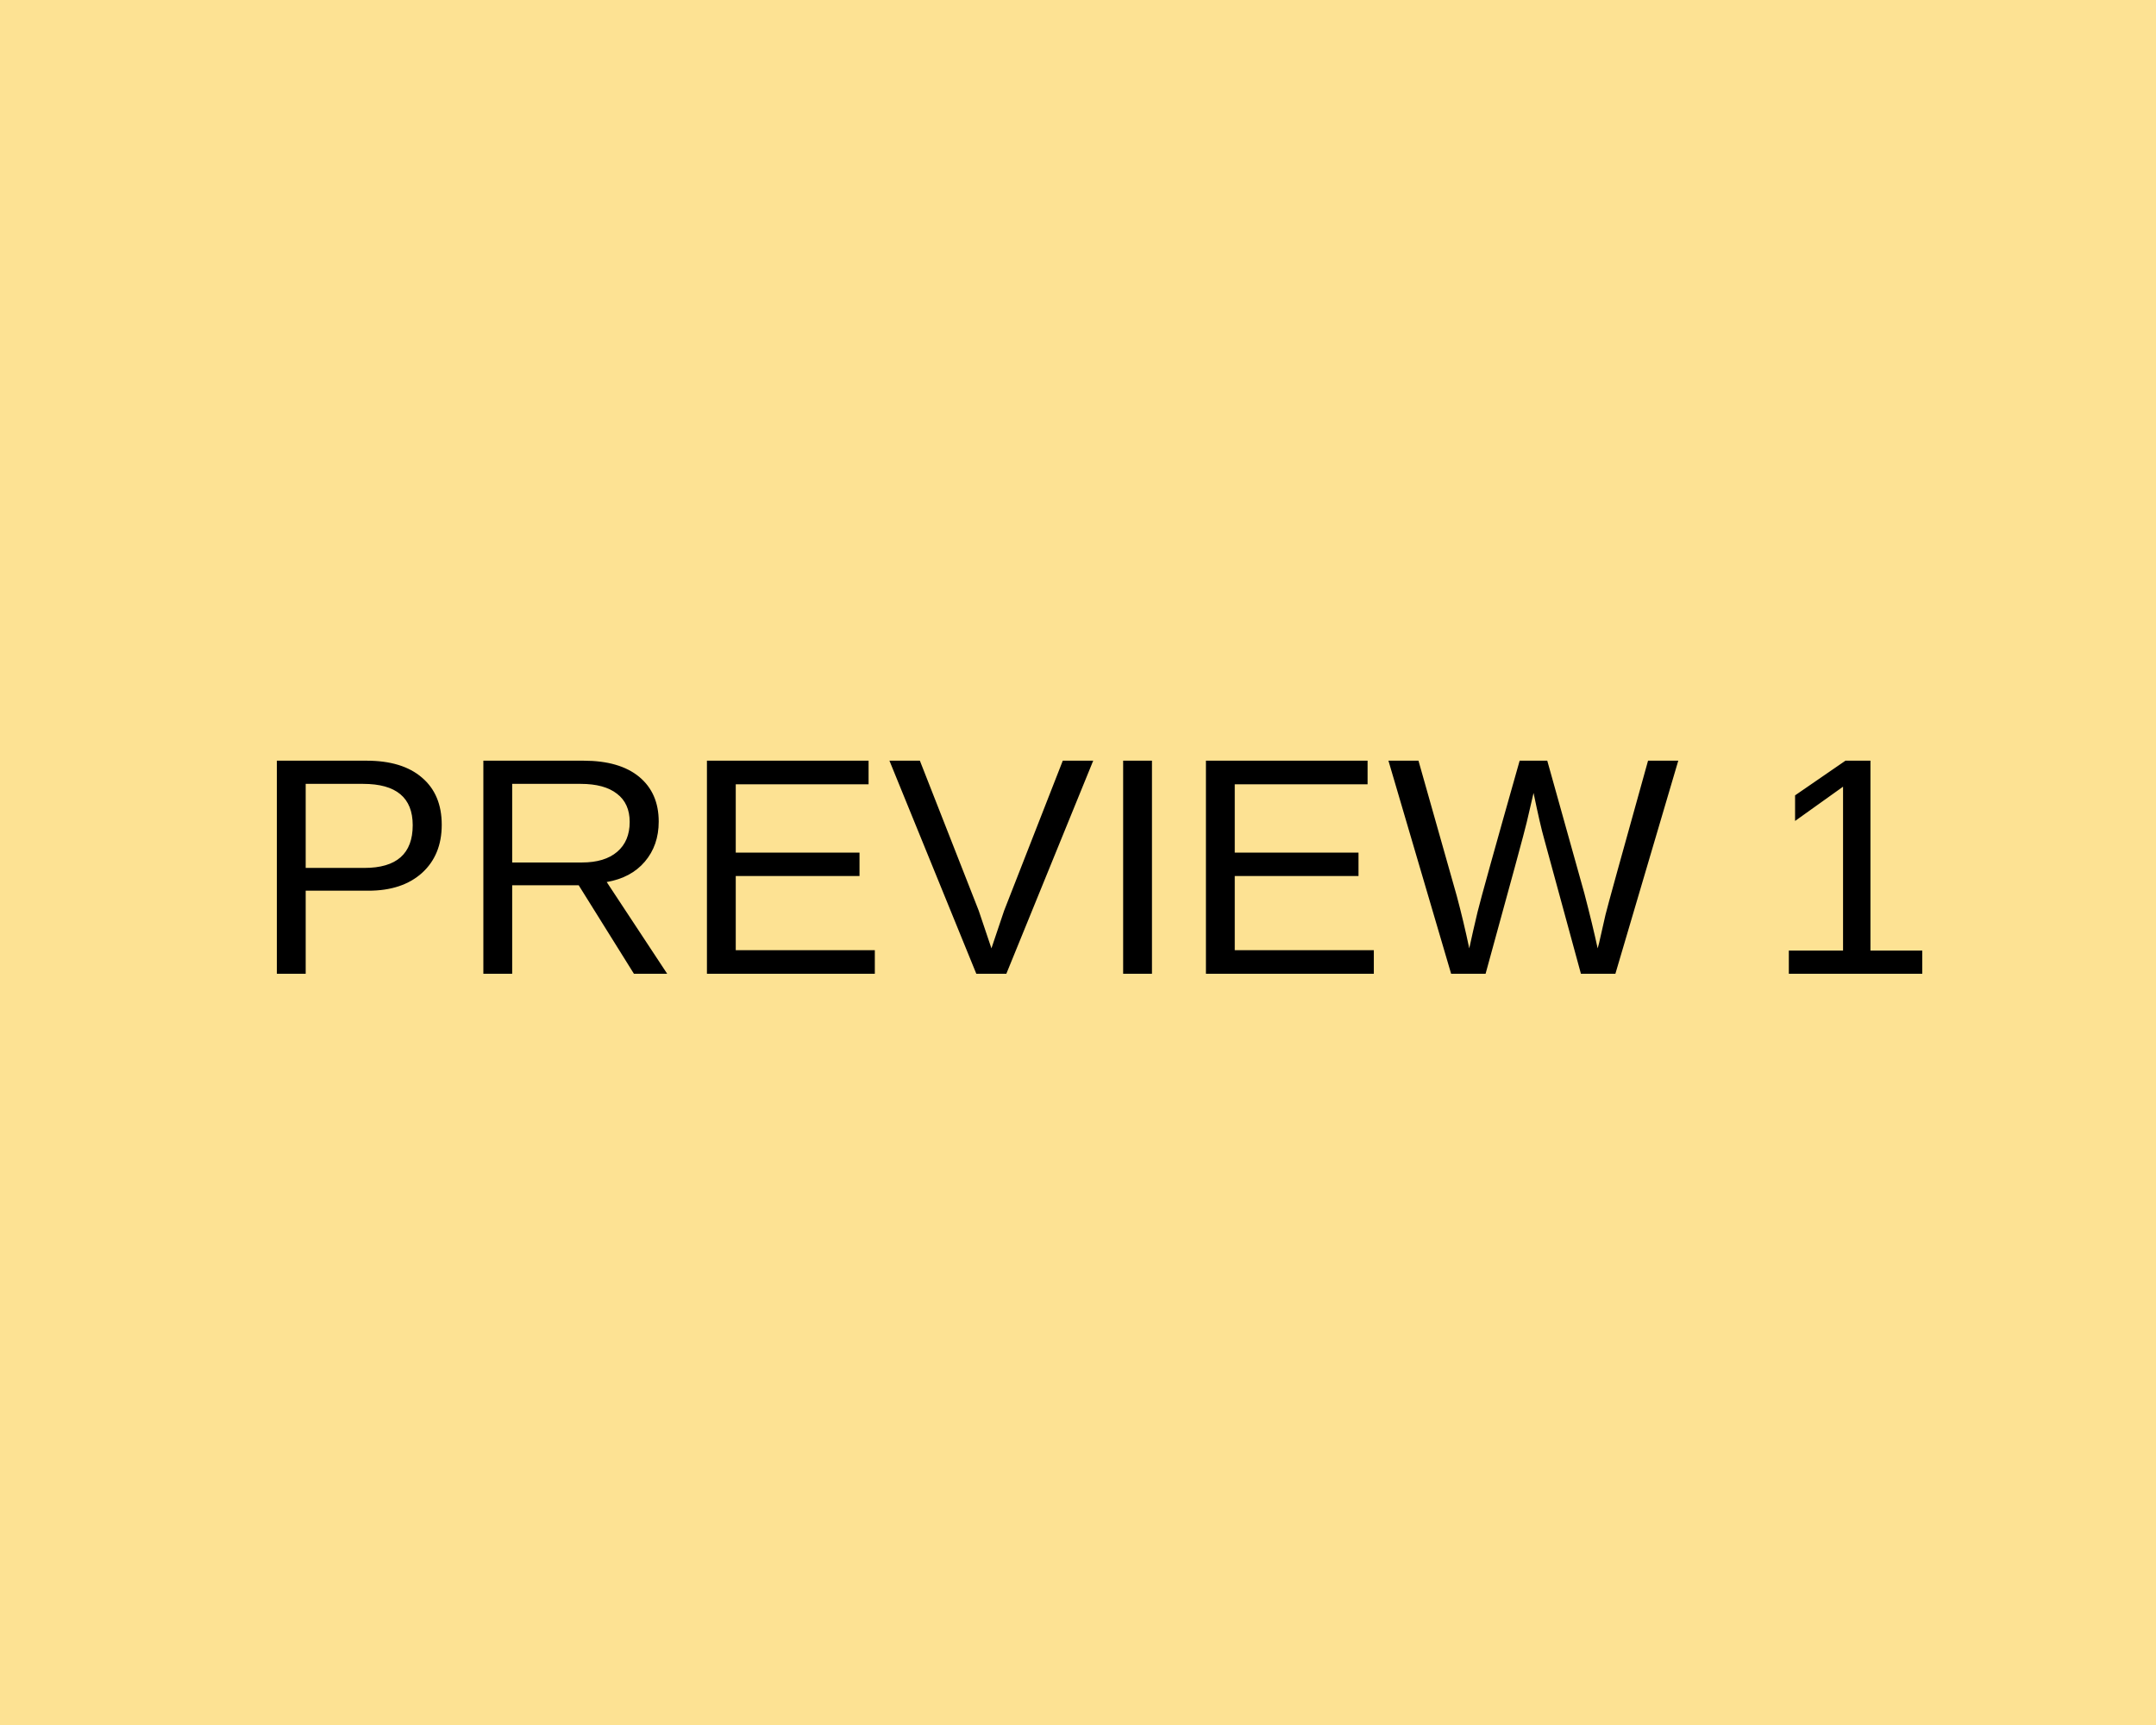
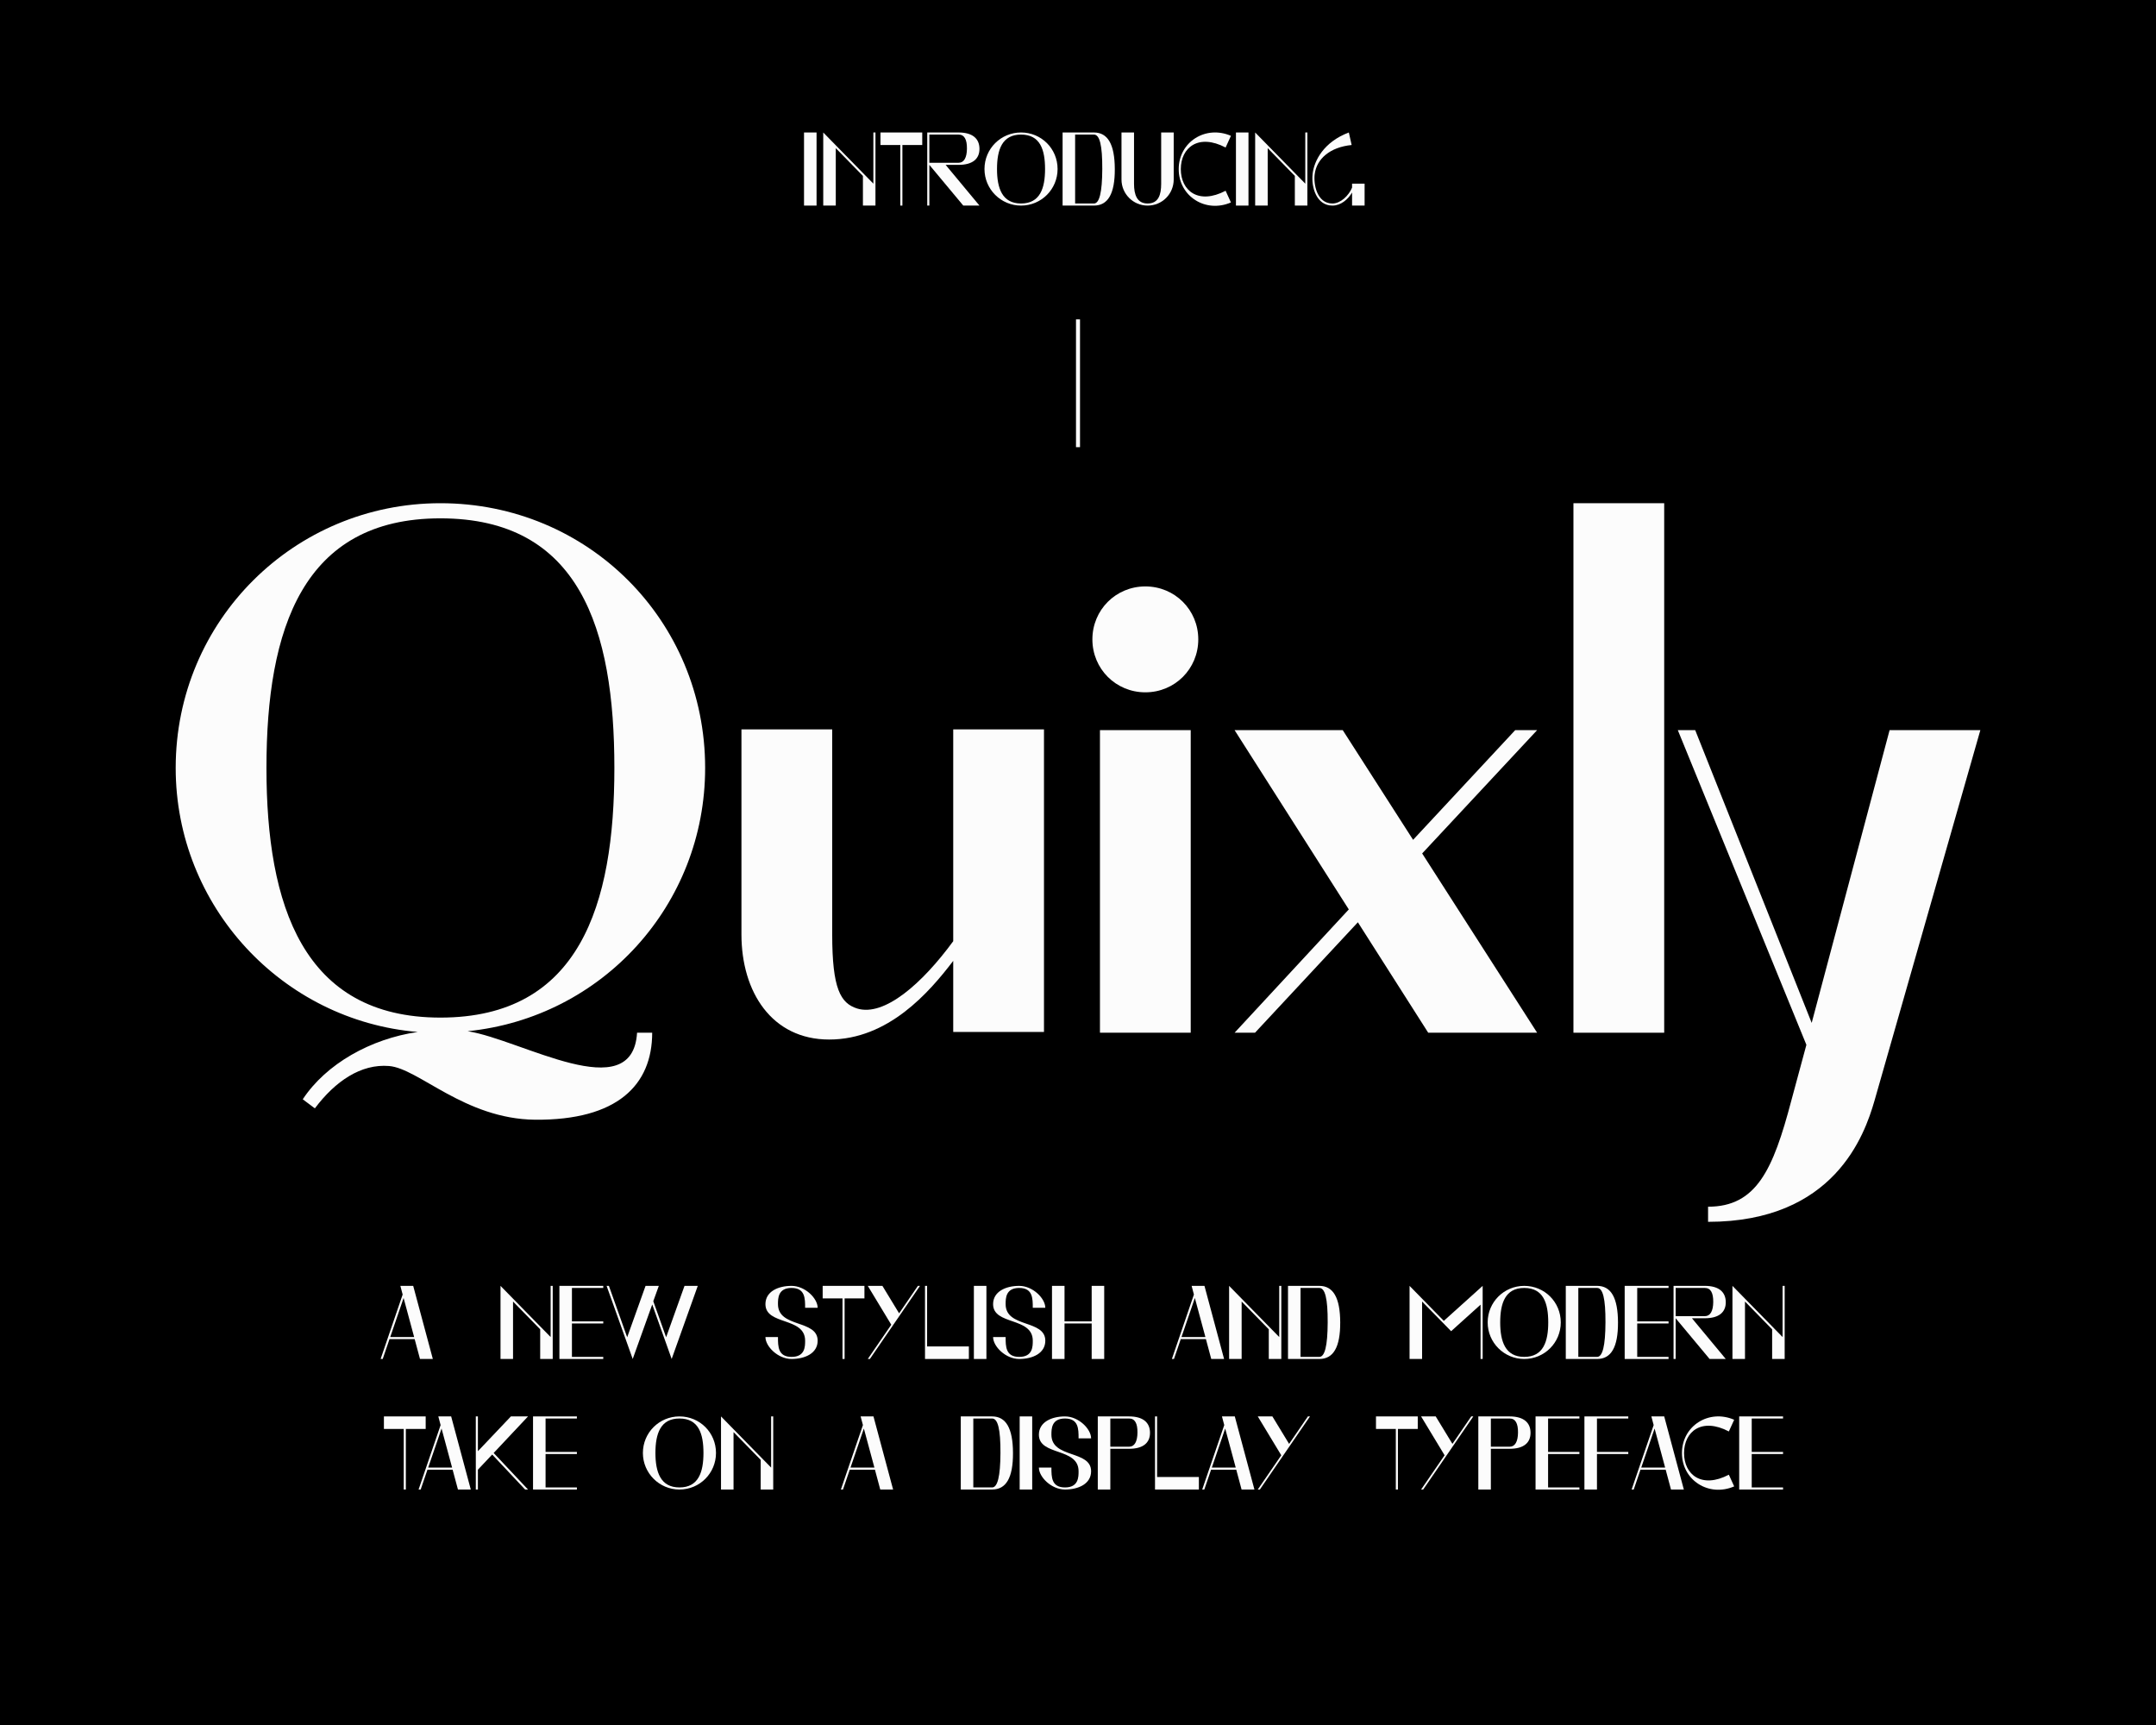
<svg xmlns="http://www.w3.org/2000/svg" width="100%" height="100%" viewBox="0 0 1350 1080" version="1.1" xml:space="preserve" style="fill-rule:evenodd;clip-rule:evenodd;stroke-linejoin:round;stroke-miterlimit:2;">
-   <rect x="0" y="0" width="1350" height="1080" style="fill:rgb(253,226,147);" />
-   <g transform="matrix(8.07714,0,0,8.07714,-1899.37,-2889.23)">
-     <g transform="matrix(24,0,0,24,385.349,433.184)">
-         </g>
-     <text x="254.65px" y="433.184px" style="font-family:'ArialMT', 'Arial', sans-serif;font-size:24px;">PREVIEW 1</text>
+   <rect id="Artboard1" x="0" y="0" width="1350" height="1080" style="fill:none;" />
+   <g id="Artboard11">
+     <rect x="0" y="0" width="1350" height="1080" />
+     <g transform="matrix(19.7333,0,0,19.7333,-8014.15,-8831.31)">
+       <path d="M420.962,480.251C425.234,479.819 428.498,476.243 428.498,471.899C428.498,467.219 424.778,463.499 420.098,463.499C415.466,463.499 411.698,467.219 411.698,471.899C411.698,476.291 415.082,479.915 419.378,480.275C417.89,480.491 416.474,481.283 415.73,482.411L416.114,482.699C416.762,481.835 417.578,481.283 418.466,481.355C419.402,481.427 420.866,483.035 423.098,483.059C425.714,483.083 426.818,481.955 426.818,480.299L426.338,480.299C426.194,482.675 422.666,480.515 420.962,480.251ZM414.578,471.899C414.578,467.483 415.73,463.979 420.098,463.979C424.514,463.979 425.618,467.483 425.618,471.899C425.618,476.243 424.514,479.819 420.098,479.819C415.73,479.819 414.578,476.243 414.578,471.899Z" style="fill:rgb(252,252,252);fill-rule:nonzero;" />
+       <path d="M436.37,477.395C435.386,478.739 434.186,479.795 433.322,479.531C432.794,479.363 432.53,478.907 432.53,477.179L432.53,470.675L429.65,470.675L429.65,477.179C429.65,479.003 430.61,480.515 432.434,480.515C434.306,480.515 435.602,479.027 436.37,478.019L436.37,480.275L439.25,480.275L439.25,470.675L436.37,470.675L436.37,477.395Z" style="fill:rgb(252,252,252);fill-rule:nonzero;" />
+       <path d="M442.466,469.499C443.402,469.499 444.146,468.755 444.146,467.819C444.146,466.883 443.402,466.139 442.466,466.139C441.53,466.139 440.786,466.883 440.786,467.819C440.786,468.755 441.53,469.499 442.466,469.499ZM443.906,480.299L443.906,470.699L441.026,470.699L441.026,480.299L443.906,480.299Z" style="fill:rgb(252,252,252);fill-rule:nonzero;" />
+       <path d="M454.202,470.699L450.962,474.179L448.73,470.699L445.298,470.699L448.922,476.387L445.298,480.299L445.946,480.299L449.21,476.795L451.442,480.299L454.898,480.299L451.25,474.611L454.898,470.699L454.202,470.699Z" style="fill:rgb(252,252,252);fill-rule:nonzero;" />
+       <rect x="456.05" y="463.499" width="2.88" height="16.8" style="fill:rgb(252,252,252);fill-rule:nonzero;" />
+       <path d="M463.61,479.987L459.914,470.699L459.362,470.699L463.442,480.683L462.962,482.459C462.386,484.643 461.858,485.819 460.322,485.819L460.322,486.299C464.33,486.299 465.29,483.539 465.602,482.459L468.962,470.699L466.082,470.699L463.61,479.987Z" style="fill:rgb(252,252,252);fill-rule:nonzero;" />
+     </g>
+     <g transform="matrix(0.138069,0,0,0.138069,-238.633,828.796)">
+       <path d="M3691.32,159.638L3602.28,-171.881L3544.03,-171.881L3554.45,-132.572L3454.52,159.638L3463.99,159.638L3494.77,69.655L3608.91,69.655L3633.07,159.638L3691.32,159.638ZM3558.71,-116.943L3606.54,60.183L3498.09,60.183L3558.71,-116.943Z" style="fill:rgb(252,252,252);fill-rule:nonzero;" />
+       <path d="M4225.54,60.183L3998.21,-171.881L3998.21,159.638L4055.04,159.638L4055.04,-100.841L4178.18,25.136L4178.18,159.638L4235.01,159.638L4235.01,-171.881L4225.54,-171.881L4225.54,60.183Z" style="fill:rgb(252,252,252);fill-rule:nonzero;" />
+       <path d="M4464.23,-171.881L4265.32,-171.881L4265.32,159.638L4464.23,159.638L4464.23,150.166L4322.15,150.166L4322.15,-1.385L4464.23,-1.385L4464.23,-10.857L4322.15,-10.857L4322.15,-162.409L4464.23,-162.409L4464.23,-171.881Z" style="fill:rgb(252,252,252);fill-rule:nonzero;" />
+       <path d="M4832.69,-171.881L4749.34,61.13L4691.08,-102.262L4716.19,-171.881L4656.04,-171.881L4572.68,61.13L4489.8,-171.881L4479.39,-171.881L4597.78,159.638L4686.35,-87.58L4774.44,159.638L4892.84,-171.881L4832.69,-171.881Z" style="fill:rgb(252,252,252);fill-rule:nonzero;" />
+       <path d="M5256.56,-89.001C5256.56,-115.049 5256.56,-162.409 5318.13,-162.409C5379.7,-162.409 5379.7,-115.049 5379.7,-72.425L5436.53,-72.425C5436.53,-115.049 5379.7,-171.881 5318.13,-171.881C5256.56,-171.881 5199.73,-145.833 5199.73,-89.001C5199.73,8.087 5379.7,-32.169 5379.7,76.759C5379.7,102.807 5379.7,150.166 5318.13,150.166C5256.56,150.166 5256.56,102.807 5256.56,60.183L5199.73,60.183C5199.73,102.807 5256.56,159.638 5318.13,159.638C5379.7,159.638 5436.53,133.59 5436.53,76.759C5436.53,-20.329 5256.56,19.927 5256.56,-89.001Z" style="fill:rgb(252,252,252);fill-rule:nonzero;" />
+       <path d="M5648.7,-171.881L5459.26,-171.881L5459.26,-115.049L5549.24,-115.049L5549.24,159.638L5558.72,159.638L5558.72,-115.049L5648.7,-115.049L5648.7,-171.881Z" style="fill:rgb(252,252,252);fill-rule:nonzero;" />
+       <path d="M5805.94,-47.324L5730.16,-171.881L5663.86,-171.881L5770.41,4.298L5663.86,159.638L5673.33,159.638L5900.65,-171.881L5891.18,-171.881L5805.94,-47.324Z" style="fill:rgb(252,252,252);fill-rule:nonzero;" />
+       <path d="M5932.86,-171.881L5923.39,-171.881L5923.39,159.638L6122.3,159.638L6122.3,102.807L5932.86,102.807L5932.86,-171.881Z" style="fill:rgb(252,252,252);fill-rule:nonzero;" />
+       <rect x="6145.03" y="-171.881" width="56.832" height="331.519" style="fill:rgb(252,252,252);fill-rule:nonzero;" />
+       <path d="M6289.01,-89.001C6289.01,-115.049 6289.01,-162.409 6350.57,-162.409C6412.14,-162.409 6412.14,-115.049 6412.14,-72.425L6468.97,-72.425C6468.97,-115.049 6412.14,-171.881 6350.57,-171.881C6289.01,-171.881 6232.17,-145.833 6232.17,-89.001C6232.17,8.087 6412.14,-32.169 6412.14,76.759C6412.14,102.807 6412.14,150.166 6350.57,150.166C6289.01,150.166 6289.01,102.807 6289.01,60.183L6232.17,60.183C6232.17,102.807 6289.01,159.638 6350.57,159.638C6412.14,159.638 6468.97,133.59 6468.97,76.759C6468.97,-20.329 6289.01,19.927 6289.01,-89.001Z" style="fill:rgb(252,252,252);fill-rule:nonzero;" />
+       <path d="M6679.25,-10.857L6556.11,-10.857L6556.11,-171.881L6499.28,-171.881L6499.28,159.638L6556.11,159.638L6556.11,-1.385L6679.25,-1.385L6679.25,159.638L6736.08,159.638L6736.08,-171.881L6679.25,-171.881L6679.25,-10.857Z" style="fill:rgb(252,252,252);fill-rule:nonzero;" />
+       <path d="M7279.77,159.638L7190.74,-171.881L7132.49,-171.881L7142.9,-132.572L7042.98,159.638L7052.45,159.638L7083.23,69.655L7197.37,69.655L7221.52,159.638L7279.77,159.638ZM7147.17,-116.943L7195,60.183L7086.55,60.183L7147.17,-116.943Z" style="fill:rgb(252,252,252);fill-rule:nonzero;" />
+       <path d="M7529.83,60.183L7302.51,-171.881L7302.51,159.638L7359.34,159.638L7359.34,-100.841L7482.47,25.136L7482.47,159.638L7539.31,159.638L7539.31,-171.881L7529.83,-171.881L7529.83,60.183Z" style="fill:rgb(252,252,252);fill-rule:nonzero;" />
+       <path d="M7806.42,-6.121C7805.94,-118.364 7774.69,-171.881 7711.7,-171.881L7569.62,-171.881L7569.62,159.638L7711.7,159.638C7775.16,159.638 7806.89,106.595 7806.42,-6.121ZM7749.58,-6.121C7749.11,100.912 7736.32,150.166 7711.7,150.166L7626.45,150.166L7626.45,-162.409L7711.7,-162.409C7737.74,-162.409 7750.06,-114.575 7749.58,-6.121Z" style="fill:rgb(252,252,252);fill-rule:nonzero;" />
+       <path d="M8120.89,-171.881L8120.89,159.638L8177.72,159.638L8177.72,-100.841L8309.38,33.661L8442.93,-86.633L8442.93,159.638L8452.4,159.638L8452.4,-171.881L8276.23,-13.225L8120.89,-171.881Z" style="fill:rgb(252,252,252);fill-rule:nonzero;" />
+       <path d="M8640.9,159.638C8733.25,159.638 8806.66,85.283 8806.66,-6.121C8806.66,-98.473 8733.25,-171.881 8640.9,-171.881C8549.49,-171.881 8475.14,-98.473 8475.14,-6.121C8475.14,85.283 8549.49,159.638 8640.9,159.638ZM8640.9,150.166C8554.7,150.166 8531.97,79.6 8531.97,-6.121C8531.97,-93.263 8554.7,-162.409 8640.9,-162.409C8728.04,-162.409 8749.82,-93.263 8749.82,-6.121C8749.82,79.6 8728.04,150.166 8640.9,150.166Z" style="fill:rgb(252,252,252);fill-rule:nonzero;" />
+       <path d="M9066.19,-6.121C9065.72,-118.364 9034.46,-171.881 8971.47,-171.881L8829.39,-171.881L8829.39,159.638L8971.47,159.638C9034.93,159.638 9066.66,106.595 9066.19,-6.121ZM9009.36,-6.121C9008.88,100.912 8996.1,150.166 8971.47,150.166L8886.22,150.166L8886.22,-162.409L8971.47,-162.409C8997.52,-162.409 9009.83,-114.575 9009.36,-6.121Z" style="fill:rgb(252,252,252);fill-rule:nonzero;" />
+       <path d="M9295.41,-171.881L9096.5,-171.881L9096.5,159.638L9295.41,159.638L9295.41,150.166L9153.33,150.166L9153.33,-1.385L9295.41,-1.385L9295.41,-10.857L9153.33,-10.857L9153.33,-162.409L9295.41,-162.409L9295.41,-171.881Z" style="fill:rgb(252,252,252);fill-rule:nonzero;" />
+       <path d="M9460.22,-25.065C9523.68,-25.065 9555.42,-52.06 9554.94,-98.473C9554.47,-144.412 9523.21,-171.881 9460.22,-171.881L9318.14,-171.881L9318.14,159.638L9327.61,159.638L9327.61,-25.065L9481.53,159.638L9554.94,159.638L9401.5,-25.065L9460.22,-25.065ZM9460.22,-162.409C9486.27,-162.409 9498.58,-140.623 9498.11,-98.473C9497.64,-57.743 9484.85,-34.537 9460.22,-34.537L9327.61,-34.537L9327.61,-162.409L9460.22,-162.409Z" style="fill:rgb(252,252,252);fill-rule:nonzero;" />
+       <path d="M9812.58,60.183L9585.25,-171.881L9585.25,159.638L9642.08,159.638L9642.08,-100.841L9765.22,25.136L9765.22,159.638L9822.05,159.638L9822.05,-171.881L9812.58,-171.881L9812.58,60.183Z" style="fill:rgb(252,252,252);fill-rule:nonzero;" />
+       <path d="M3658.88,420.118L3469.44,420.118L3469.44,476.949L3559.42,476.949L3559.42,751.637L3568.89,751.637L3568.89,476.949L3658.88,476.949L3658.88,420.118Z" style="fill:rgb(252,252,252);fill-rule:nonzero;" />
+       <path d="M3863.47,751.637L3774.43,420.118L3716.18,420.118L3726.6,459.426L3626.67,751.637L3636.14,751.637L3666.93,661.653L3781.06,661.653L3805.22,751.637L3863.47,751.637ZM3730.86,475.055L3778.7,652.181L3670.24,652.181L3730.86,475.055Z" style="fill:rgb(252,252,252);fill-rule:nonzero;" />
+       <path d="M4045.33,420.118L3895.68,577.826L3895.68,420.118L3886.2,420.118L3886.2,751.637L3895.68,751.637L3895.68,661.653L3960.56,592.981L4109.74,751.637L4123,751.637L3967.19,585.877L4123,420.118L4045.33,420.118Z" style="fill:rgb(252,252,252);fill-rule:nonzero;" />
+       <path d="M4344.65,420.118L4145.73,420.118L4145.73,751.637L4344.65,751.637L4344.65,742.165L4202.57,742.165L4202.57,590.613L4344.65,590.613L4344.65,581.141L4202.57,581.141L4202.57,429.59L4344.65,429.59L4344.65,420.118Z" style="fill:rgb(252,252,252);fill-rule:nonzero;" />
+       <path d="M4809.72,751.637C4902.07,751.637 4975.48,677.282 4975.48,585.877C4975.48,493.525 4902.07,420.118 4809.72,420.118C4718.32,420.118 4643.96,493.525 4643.96,585.877C4643.96,677.282 4718.32,751.637 4809.72,751.637ZM4809.72,742.165C4723.53,742.165 4700.79,671.599 4700.79,585.877C4700.79,498.735 4723.53,429.59 4809.72,429.59C4896.86,429.59 4918.65,498.735 4918.65,585.877C4918.65,671.599 4896.86,742.165 4809.72,742.165Z" style="fill:rgb(252,252,252);fill-rule:nonzero;" />
+       <path d="M5225.54,652.181L4998.21,420.118L4998.21,751.637L5055.04,751.637L5055.04,491.157L5178.18,617.135L5178.18,751.637L5235.01,751.637L5235.01,420.118L5225.54,420.118L5225.54,652.181Z" style="fill:rgb(252,252,252);fill-rule:nonzero;" />
+       <path d="M5778.7,751.637L5689.67,420.118L5631.41,420.118L5641.83,459.426L5541.9,751.637L5551.38,751.637L5582.16,661.653L5696.3,661.653L5720.45,751.637L5778.7,751.637ZM5646.1,475.055L5693.93,652.181L5585.48,652.181L5646.1,475.055Z" style="fill:rgb(252,252,252);fill-rule:nonzero;" />
+       <path d="M6322.39,585.877C6321.92,473.634 6290.66,420.118 6227.68,420.118L6085.6,420.118L6085.6,751.637L6227.68,751.637C6291.14,751.637 6322.87,698.594 6322.39,585.877ZM6265.56,585.877C6265.09,692.91 6252.3,742.165 6227.68,742.165L6142.43,742.165L6142.43,429.59L6227.68,429.59C6253.72,429.59 6266.04,477.423 6265.56,585.877Z" style="fill:rgb(252,252,252);fill-rule:nonzero;" />
+       <rect x="6352.7" y="420.118" width="56.832" height="331.519" style="fill:rgb(252,252,252);fill-rule:nonzero;" />
+       <path d="M6496.68,502.997C6496.68,476.949 6496.68,429.59 6558.25,429.59C6619.81,429.59 6619.81,476.949 6619.81,519.573L6676.65,519.573C6676.65,476.949 6619.81,420.118 6558.25,420.118C6496.68,420.118 6439.85,446.166 6439.85,502.997C6439.85,600.085 6619.81,559.829 6619.81,668.757C6619.81,694.805 6619.81,742.165 6558.25,742.165C6496.68,742.165 6496.68,694.805 6496.68,652.181L6439.85,652.181C6439.85,694.805 6496.68,751.637 6558.25,751.637C6619.81,751.637 6676.65,725.589 6676.65,668.757C6676.65,571.669 6496.68,611.925 6496.68,502.997Z" style="fill:rgb(252,252,252);fill-rule:nonzero;" />
+       <path d="M6943.76,493.525C6943.28,447.586 6912.03,420.118 6849.04,420.118L6706.96,420.118L6706.96,751.637L6763.79,751.637L6763.79,566.933L6849.04,566.933C6912.5,566.933 6944.23,539.938 6943.76,493.525ZM6886.92,493.525C6886.45,534.255 6873.66,557.461 6849.04,557.461L6763.79,557.461L6763.79,429.59L6849.04,429.59C6875.08,429.59 6887.4,451.375 6886.92,493.525Z" style="fill:rgb(252,252,252);fill-rule:nonzero;" />
+       <path d="M6975.96,420.118L6966.49,420.118L6966.49,751.637L7165.4,751.637L7165.4,694.805L6975.96,694.805L6975.96,420.118Z" style="fill:rgb(252,252,252);fill-rule:nonzero;" />
+       <path d="M7417.36,751.637L7328.32,420.118L7270.07,420.118L7280.49,459.426L7180.56,751.637L7190.03,751.637L7220.81,661.653L7334.95,661.653L7359.1,751.637L7417.36,751.637ZM7284.75,475.055L7332.58,652.181L7224.13,652.181L7284.75,475.055Z" style="fill:rgb(252,252,252);fill-rule:nonzero;" />
+       <path d="M7574.59,544.674L7498.81,420.118L7432.51,420.118L7539.07,596.296L7432.51,751.637L7441.98,751.637L7669.31,420.118L7659.84,420.118L7574.59,544.674Z" style="fill:rgb(252,252,252);fill-rule:nonzero;" />
+       <path d="M8158.06,420.118L7968.62,420.118L7968.62,476.949L8058.61,476.949L8058.61,751.637L8068.08,751.637L8068.08,476.949L8158.06,476.949L8158.06,420.118Z" style="fill:rgb(252,252,252);fill-rule:nonzero;" />
+       <path d="M8315.3,544.674L8239.52,420.118L8173.22,420.118L8279.78,596.296L8173.22,751.637L8182.69,751.637L8410.02,420.118L8400.55,420.118L8315.3,544.674Z" style="fill:rgb(252,252,252);fill-rule:nonzero;" />
+       <path d="M8669.55,493.525C8669.08,447.586 8637.82,420.118 8574.83,420.118L8432.75,420.118L8432.75,751.637L8489.58,751.637L8489.58,566.933L8574.83,566.933C8638.29,566.933 8670.02,539.938 8669.55,493.525ZM8612.72,493.525C8612.24,534.255 8599.46,557.461 8574.83,557.461L8489.58,557.461L8489.58,429.59L8574.83,429.59C8600.88,429.59 8613.19,451.375 8612.72,493.525Z" style="fill:rgb(252,252,252);fill-rule:nonzero;" />
+       <path d="M8891.19,420.118L8692.28,420.118L8692.28,751.637L8891.19,751.637L8891.19,742.165L8749.11,742.165L8749.11,590.613L8891.19,590.613L8891.19,581.141L8749.11,581.141L8749.11,429.59L8891.19,429.59L8891.19,420.118Z" style="fill:rgb(252,252,252);fill-rule:nonzero;" />
+       <path d="M9112.84,420.118L8913.93,420.118L8913.93,751.637L8970.76,751.637L8970.76,590.613L9112.84,590.613L9112.84,581.141L8970.76,581.141L8970.76,429.59L9112.84,429.59L9112.84,420.118Z" style="fill:rgb(252,252,252);fill-rule:nonzero;" />
+       <path d="M9364.79,751.637L9275.76,420.118L9217.5,420.118L9227.92,459.426L9127.99,751.637L9137.47,751.637L9168.25,661.653L9282.39,661.653L9306.54,751.637L9364.79,751.637ZM9232.18,475.055L9280.02,652.181L9171.56,652.181L9232.18,475.055Z" style="fill:rgb(252,252,252);fill-rule:nonzero;" />
+       <path d="M9356.27,586.351C9356.27,709.486 9477.98,787.157 9593.07,737.429L9568.91,684.386C9446.25,748.795 9365.74,684.859 9365.74,586.351C9365.74,487.842 9446.25,423.906 9568.91,488.316L9593.07,435.273C9477.98,385.545 9356.27,463.215 9356.27,586.351Z" style="fill:rgb(252,252,252);fill-rule:nonzero;" />
+       <path d="M9814.71,420.118L9615.8,420.118L9615.8,751.637L9814.71,751.637L9814.71,742.165L9672.63,742.165L9672.63,590.613L9814.71,590.613L9814.71,581.141L9672.63,581.141L9672.63,429.59L9814.71,429.59L9814.71,420.118Z" style="fill:rgb(252,252,252);fill-rule:nonzero;" />
+     </g>
+     <g transform="matrix(0.138069,0,0,0.138069,-238.633,106.676)">
+       <rect x="5374.72" y="-171.881" width="56.832" height="331.519" style="fill:rgb(252,252,252);fill-rule:nonzero;" />
+       <path d="M5689.19,60.183L5461.87,-171.881L5461.87,159.638L5518.7,159.638L5518.7,-100.841L5641.83,25.136L5641.83,159.638L5698.66,159.638L5698.66,-171.881L5689.19,-171.881L5689.19,60.183Z" style="fill:rgb(252,252,252);fill-rule:nonzero;" />
+       <path d="M5910.84,-171.881L5721.4,-171.881L5721.4,-115.049L5811.38,-115.049L5811.38,159.638L5820.85,159.638L5820.85,-115.049L5910.84,-115.049L5910.84,-171.881Z" style="fill:rgb(252,252,252);fill-rule:nonzero;" />
+       <path d="M6075.65,-25.065C6139.11,-25.065 6170.84,-52.06 6170.37,-98.473C6169.9,-144.412 6138.64,-171.881 6075.65,-171.881L5933.57,-171.881L5933.57,159.638L5943.04,159.638L5943.04,-25.065L6096.96,159.638L6170.37,159.638L6016.92,-25.065L6075.65,-25.065ZM6075.65,-162.409C6101.7,-162.409 6114.01,-140.623 6113.54,-98.473C6113.06,-57.743 6100.28,-34.537 6075.65,-34.537L5943.04,-34.537L5943.04,-162.409L6075.65,-162.409Z" style="fill:rgb(252,252,252);fill-rule:nonzero;" />
+       <path d="M6358.86,159.638C6451.21,159.638 6524.62,85.283 6524.62,-6.121C6524.62,-98.473 6451.21,-171.881 6358.86,-171.881C6267.46,-171.881 6193.1,-98.473 6193.1,-6.121C6193.1,85.283 6267.46,159.638 6358.86,159.638ZM6358.86,150.166C6272.67,150.166 6249.93,79.6 6249.93,-6.121C6249.93,-93.263 6272.67,-162.409 6358.86,-162.409C6446,-162.409 6467.79,-93.263 6467.79,-6.121C6467.79,79.6 6446,150.166 6358.86,150.166Z" style="fill:rgb(252,252,252);fill-rule:nonzero;" />
+       <path d="M6784.15,-6.121C6783.68,-118.364 6752.42,-171.881 6689.43,-171.881L6547.35,-171.881L6547.35,159.638L6689.43,159.638C6752.9,159.638 6784.63,106.595 6784.15,-6.121ZM6727.32,-6.121C6726.85,100.912 6714.06,150.166 6689.43,150.166L6604.19,150.166L6604.19,-162.409L6689.43,-162.409C6715.48,-162.409 6727.8,-114.575 6727.32,-6.121Z" style="fill:rgb(252,252,252);fill-rule:nonzero;" />
+       <path d="M6994.43,61.13C6994.43,109.911 6982.59,150.166 6932.86,150.166C6884.56,150.166 6871.3,109.911 6871.3,61.13L6871.3,-171.881L6814.46,-171.881L6814.46,41.239C6814.46,106.595 6867.51,159.638 6932.86,159.638C6999.17,159.638 7051.26,106.595 7051.26,41.239L7051.26,-171.881L6994.43,-171.881L6994.43,61.13Z" style="fill:rgb(252,252,252);fill-rule:nonzero;" />
+       <path d="M7074,-5.648C7074,117.488 7195.71,195.158 7310.8,145.43L7286.64,92.387C7163.98,156.797 7083.47,92.861 7083.47,-5.648C7083.47,-104.156 7163.98,-168.092 7286.64,-103.682L7310.8,-156.726C7195.71,-206.453 7074,-128.783 7074,-5.648Z" style="fill:rgb(252,252,252);fill-rule:nonzero;" />
+       <rect x="7333.53" y="-171.881" width="56.832" height="331.519" style="fill:rgb(252,252,252);fill-rule:nonzero;" />
+       <path d="M7648,60.183L7420.67,-171.881L7420.67,159.638L7477.5,159.638L7477.5,-100.841L7600.64,25.136L7600.64,159.638L7657.47,159.638L7657.47,-171.881L7648,-171.881L7648,60.183Z" style="fill:rgb(252,252,252);fill-rule:nonzero;" />
+       <path d="M7860.17,78.179C7845.01,114.646 7808.07,150.166 7771.13,150.166C7700.09,150.166 7684.94,62.077 7690.62,17.559C7699.15,-52.06 7760.24,-105.577 7858.28,-115.049L7845.49,-171.881C7731.35,-128.783 7687.31,-43.535 7681.15,17.559C7674.99,75.811 7698.2,159.638 7771.13,159.638C7809.02,159.638 7841.23,132.17 7860.17,100.439L7860.17,159.638L7917,159.638L7917,60.183L7860.17,60.183L7860.17,78.179Z" style="fill:rgb(252,252,252);fill-rule:nonzero;" />
+     </g>
+     <g transform="matrix(0.207634,0,0,0.544094,542.428,121.946)">
+       <rect x="632.432" y="143.361" width="12.118" height="147.06" style="fill:rgb(252,252,252);" />
+     </g>
  </g>
</svg>
